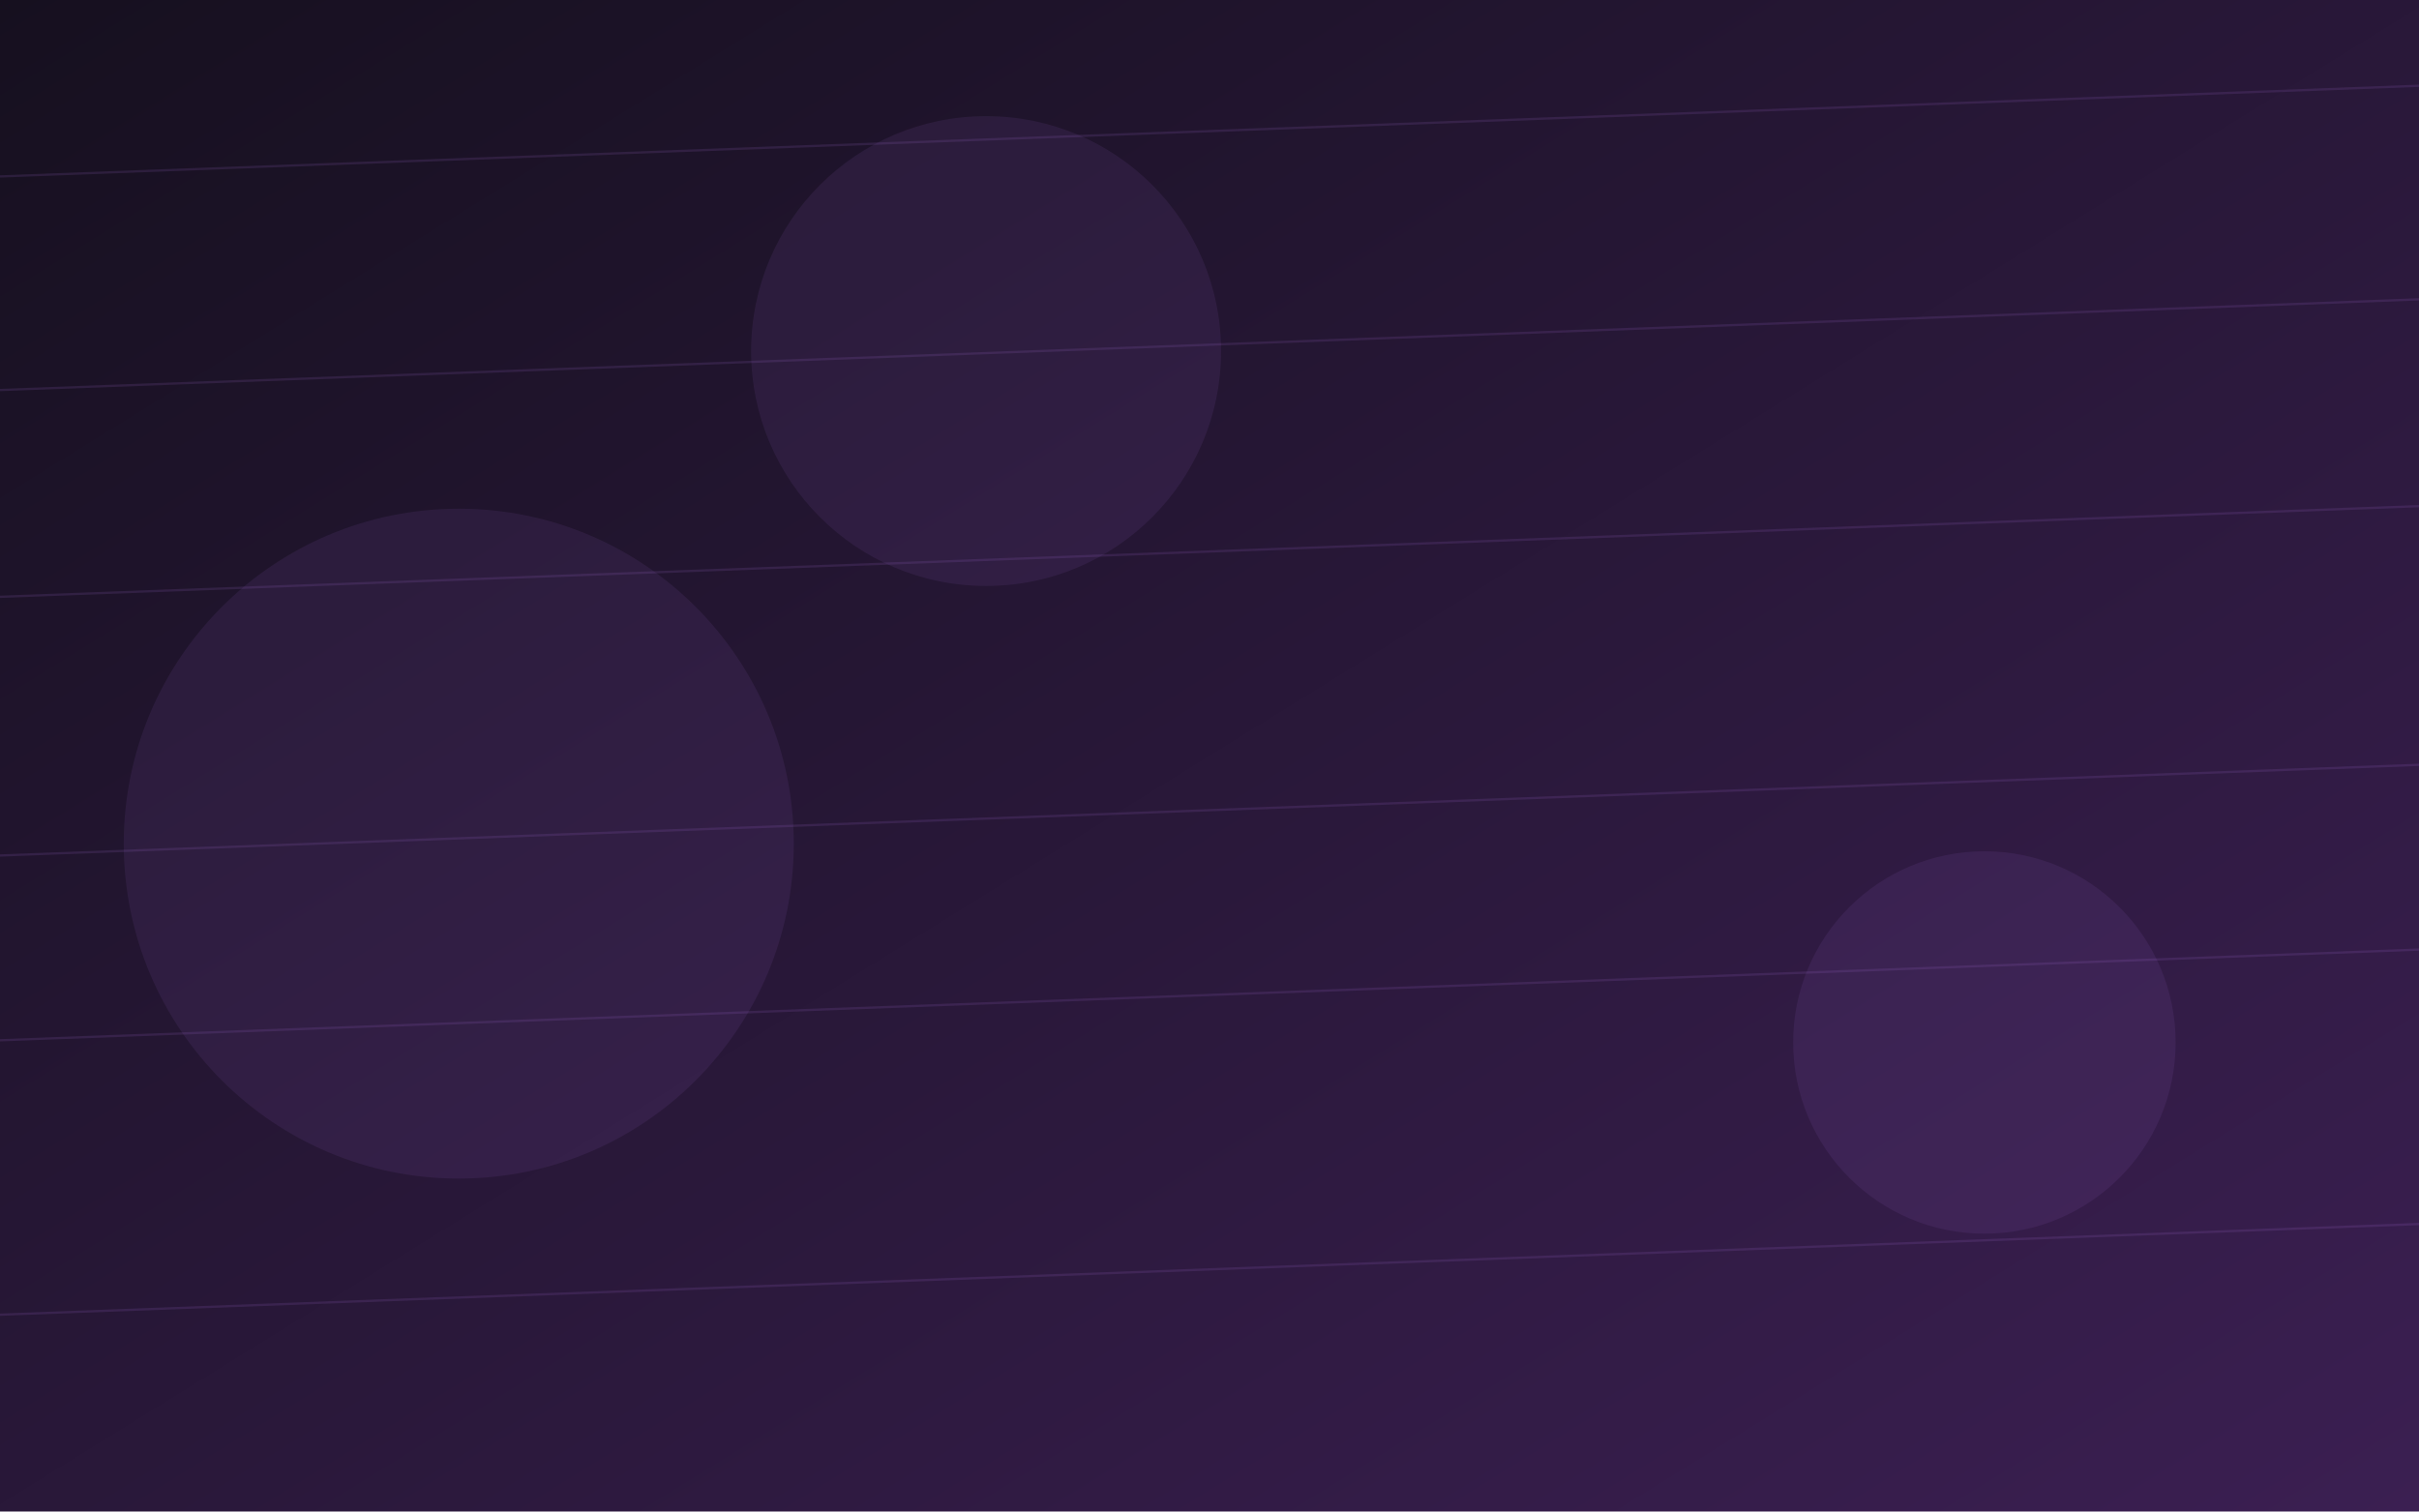
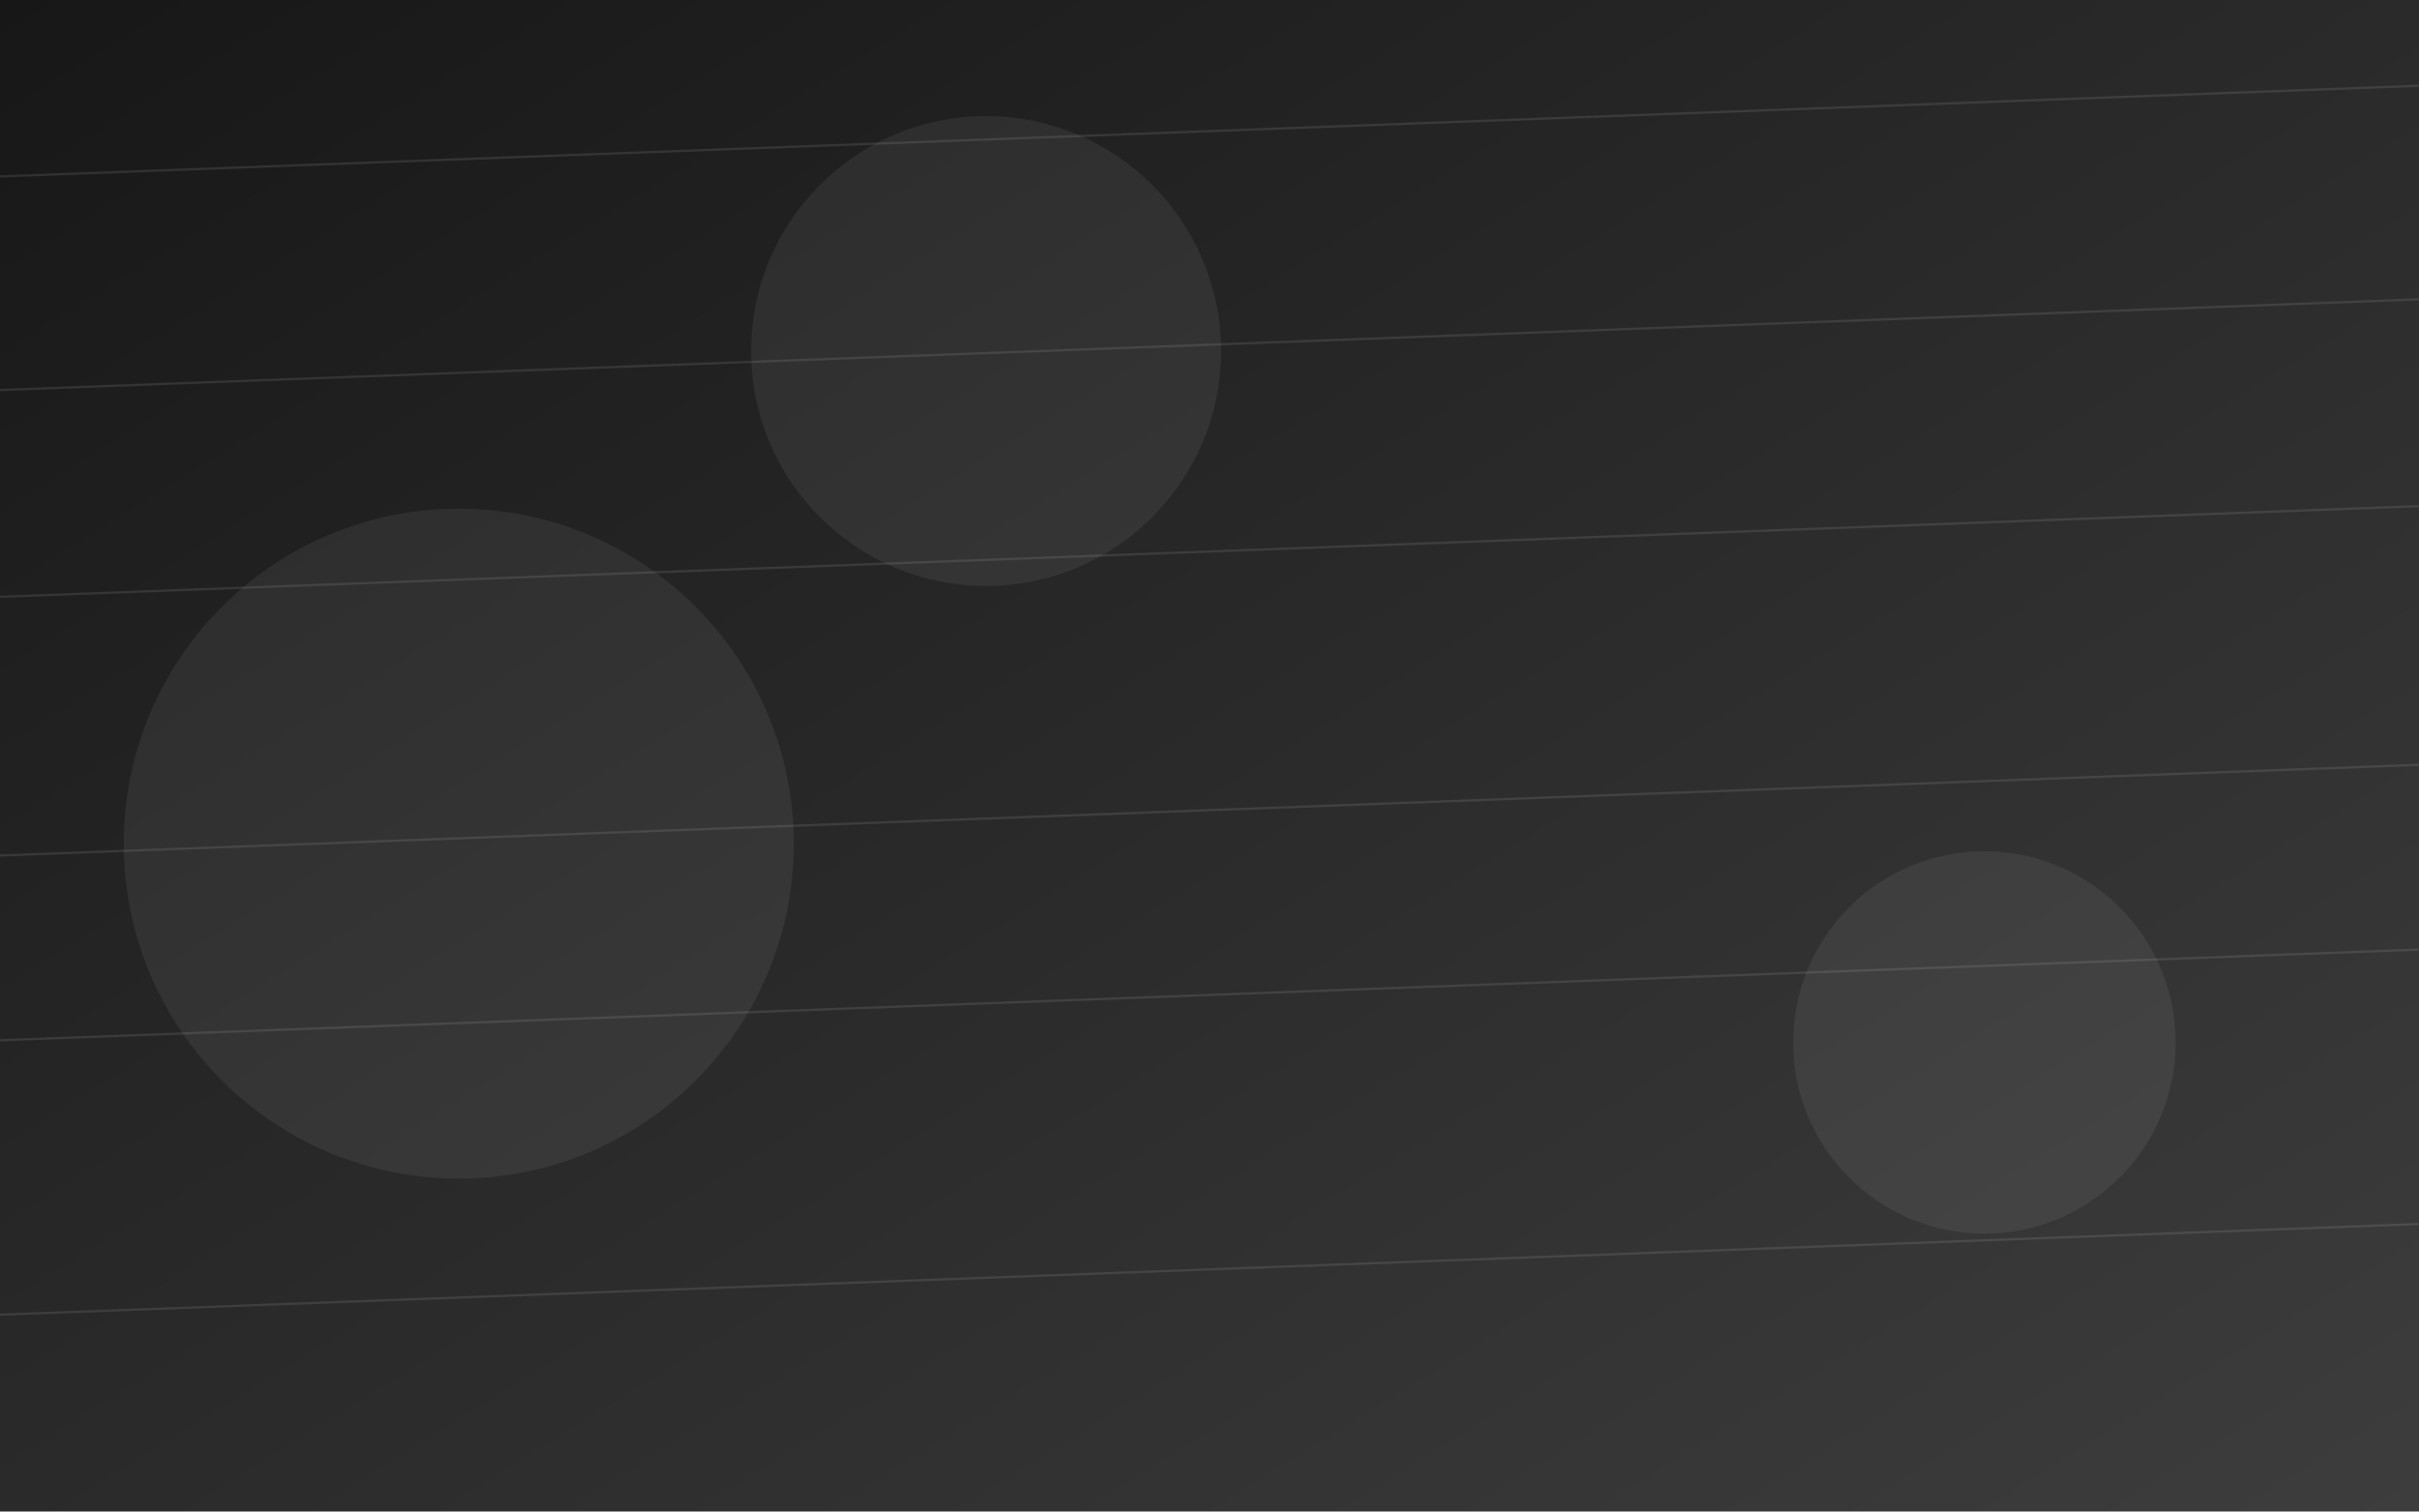
<svg xmlns="http://www.w3.org/2000/svg" width="1600" height="1000" viewBox="0 0 1600 1000">
  <defs>
    <linearGradient id="g" x1="0%" y1="0%" x2="100%" y2="100%">
-       <stop offset="0%" stop-color="#16101f" />
-       <stop offset="100%" stop-color="#3b1f52" />
+       <stop offset="0%" stop-color="#171717" />
+       <stop offset="100%" stop-color="#3d3d3d" />
    </linearGradient>
  </defs>
  <rect width="1600" height="1000" fill="url(#g)" />
-   <circle cx="652.23" cy="232.249" r="155.412" fill="#c084fc" fill-opacity="0.08" />
-   <circle cx="303.449" cy="558.148" r="221.583" fill="#c084fc" fill-opacity="0.08" />
-   <circle cx="1312.532" cy="689.685" r="126.492" fill="#c084fc" fill-opacity="0.08" />
-   <line x1="0" y1="116.74" x2="1600" y2="56.74" stroke="#c084fc" stroke-opacity="0.12" stroke-width="1.5" />
-   <line x1="0" y1="258.04" x2="1600" y2="198.04" stroke="#c084fc" stroke-opacity="0.12" stroke-width="1.5" />
-   <line x1="0" y1="394.844" x2="1600" y2="334.844" stroke="#c084fc" stroke-opacity="0.12" stroke-width="1.5" />
-   <line x1="0" y1="565.99" x2="1600" y2="505.99" stroke="#c084fc" stroke-opacity="0.12" stroke-width="1.5" />
-   <line x1="0" y1="688.235" x2="1600" y2="628.235" stroke="#c084fc" stroke-opacity="0.12" stroke-width="1.5" />
-   <line x1="0" y1="869.789" x2="1600" y2="809.789" stroke="#c084fc" stroke-opacity="0.12" stroke-width="1.5" />
+   <circle cx="652.23" cy="232.249" r="155.412" fill="#dedede" fill-opacity="0.08" />
+   <circle cx="303.449" cy="558.148" r="221.583" fill="#dedede" fill-opacity="0.08" />
+   <circle cx="1312.532" cy="689.685" r="126.492" fill="#dedede" fill-opacity="0.08" />
+   <line x1="0" y1="116.74" x2="1600" y2="56.74" stroke="#dedede" stroke-opacity="0.12" stroke-width="1.5" />
+   <line x1="0" y1="258.04" x2="1600" y2="198.04" stroke="#dedede" stroke-opacity="0.12" stroke-width="1.5" />
+   <line x1="0" y1="394.844" x2="1600" y2="334.844" stroke="#dedede" stroke-opacity="0.12" stroke-width="1.5" />
+   <line x1="0" y1="565.99" x2="1600" y2="505.99" stroke="#dedede" stroke-opacity="0.12" stroke-width="1.5" />
+   <line x1="0" y1="688.235" x2="1600" y2="628.235" stroke="#dedede" stroke-opacity="0.12" stroke-width="1.5" />
+   <line x1="0" y1="869.789" x2="1600" y2="809.789" stroke="#dedede" stroke-opacity="0.12" stroke-width="1.5" />
</svg>
